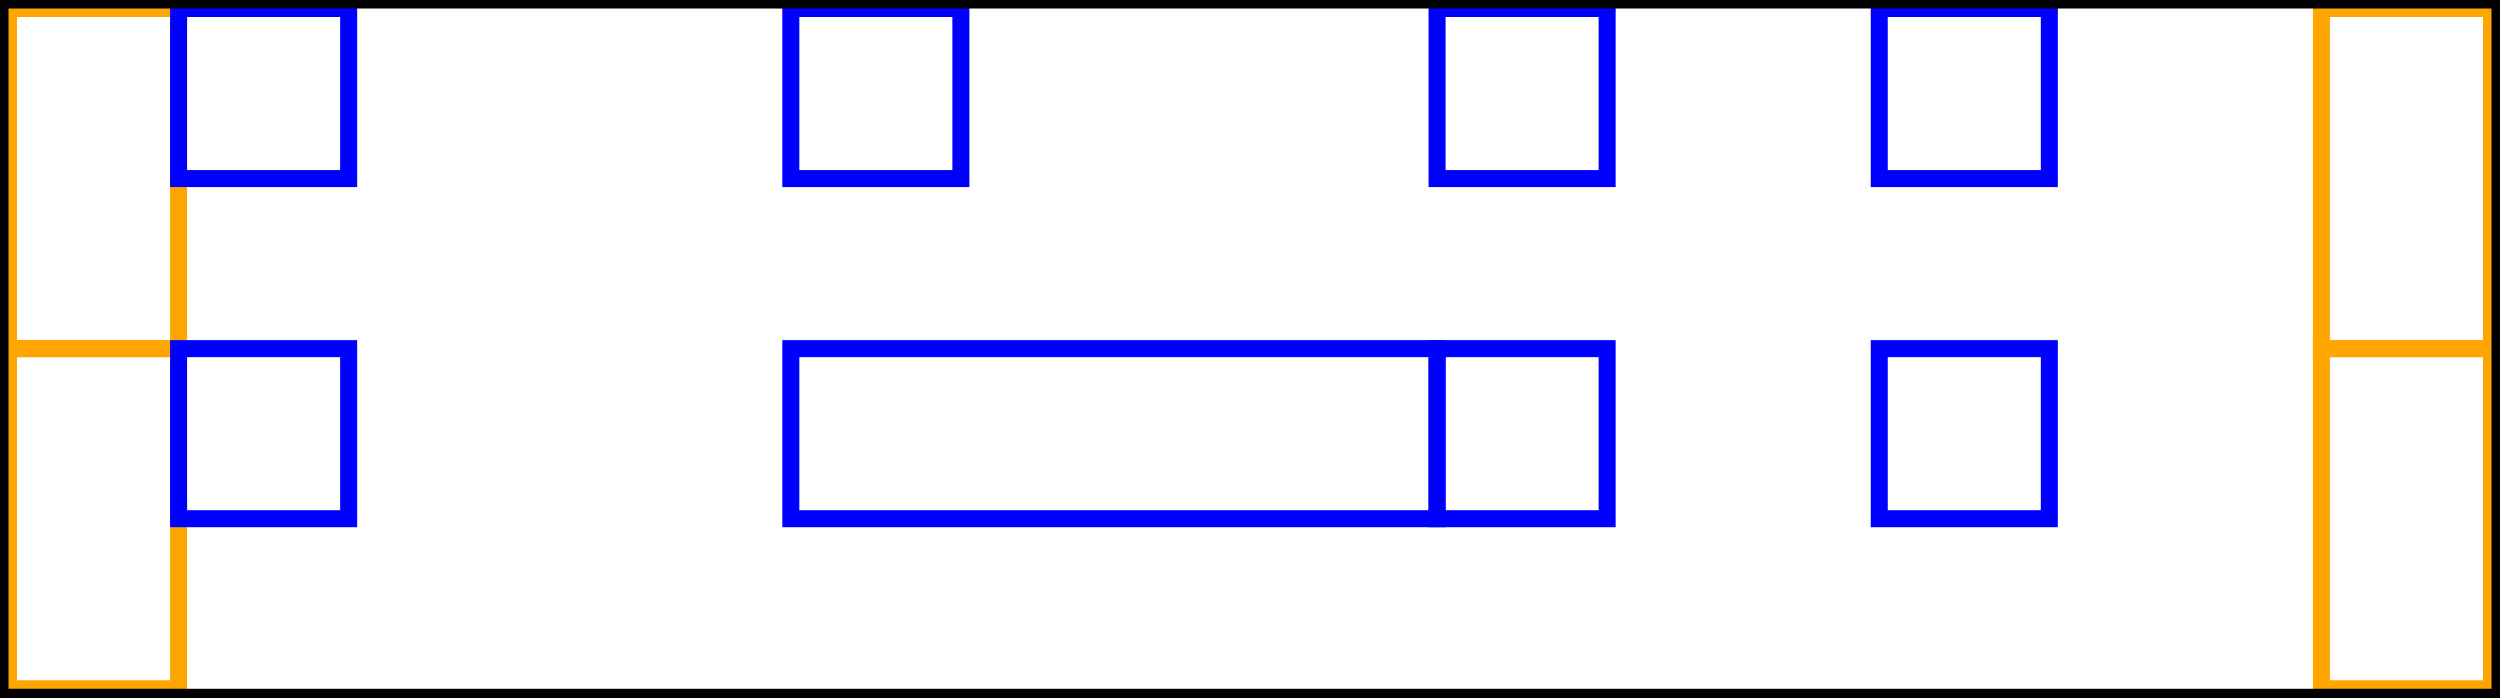
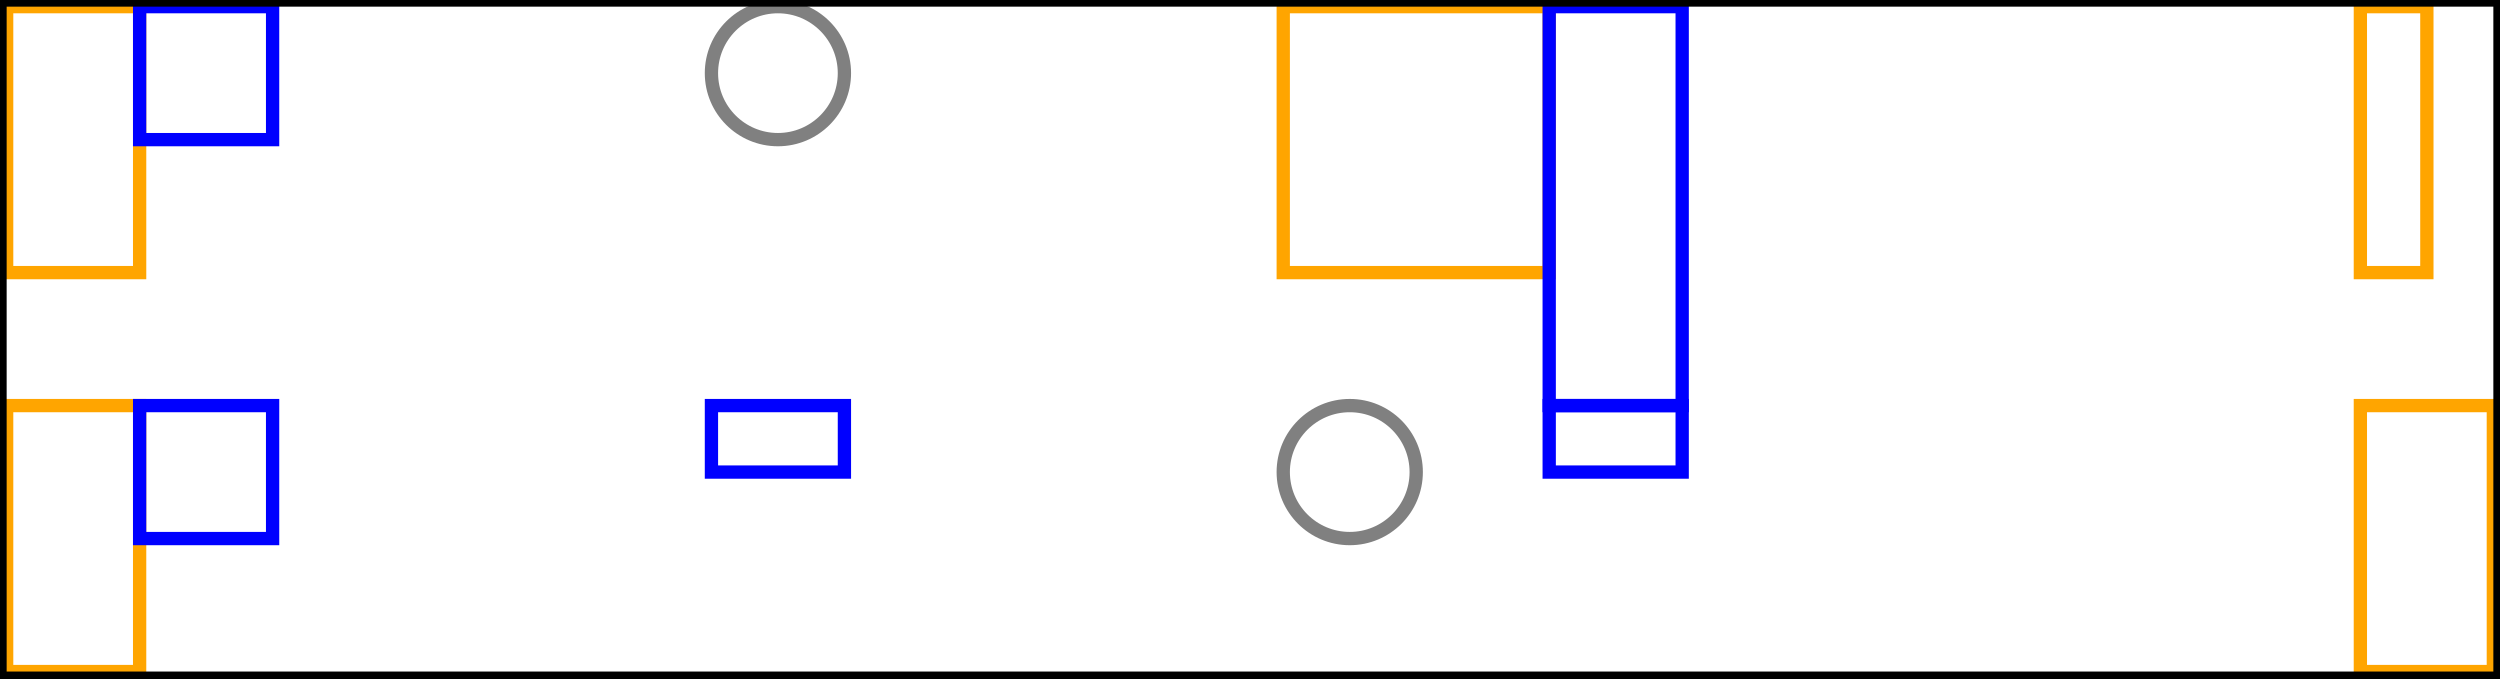
- <svg xmlns="http://www.w3.org/2000/svg" viewBox="0 0 147 41">
+ <svg xmlns="http://www.w3.org/2000/svg" viewBox="0 0 188 51">
  <rect x="0.5" y="0.5" width="10" height="20" stroke="orange" stroke-width="1" fill="none" />
-   <rect x="0.5" y="20.5" width="10" height="20" stroke="orange" stroke-width="1" fill="none" />
+   <rect x="0.5" y="30.5" width="10" height="20" stroke="orange" stroke-width="1" fill="none" />
  <rect x="10.5" y="0.5" width="10" height="10" stroke="blue" stroke-width="1" fill="none" />
-   <rect x="10.5" y="20.5" width="10" height="10" stroke="blue" stroke-width="1" fill="none" />
-   <rect x="46.5" y="0.5" width="10" height="10" stroke="blue" stroke-width="1" fill="none" />
-   <rect x="46.5" y="20.5" width="38" height="10" stroke="blue" stroke-width="1" fill="none" />
-   <rect x="84.5" y="0.5" width="10" height="10" stroke="blue" stroke-width="1" fill="none" />
-   <rect x="84.5" y="20.5" width="10" height="10" stroke="blue" stroke-width="1" fill="none" />
-   <rect x="110.5" y="0.5" width="10" height="10" stroke="blue" stroke-width="1" fill="none" />
-   <rect x="110.5" y="20.5" width="10" height="10" stroke="blue" stroke-width="1" fill="none" />
-   <rect x="136.5" y="0.5" width="10" height="20" stroke="orange" stroke-width="1" fill="none" />
-   <rect x="136.5" y="20.5" width="10" height="20" stroke="orange" stroke-width="1" fill="none" />
-   <rect x="0" y="0" width="147" height="41" stroke="black" stroke-width="1" fill="none" />
+   <rect x="10.5" y="30.5" width="10" height="10" stroke="blue" stroke-width="1" fill="none" />
+   <ellipse cx="58.5" cy="5.5" rx="5" ry="5" stroke="gray" stroke-width="1" fill="none" />
+   <rect x="53.5" y="30.5" width="10" height="5" stroke="blue" stroke-width="1" fill="none" />
+   <rect x="96.5" y="0.5" width="20" height="20" stroke="orange" stroke-width="1" fill="none" />
+   <ellipse cx="101.5" cy="35.5" rx="5" ry="5" stroke="gray" stroke-width="1" fill="none" />
+   <rect x="116.5" y="0.5" width="10" height="30" stroke="blue" stroke-width="1" fill="none" />
+   <rect x="116.5" y="30.5" width="10" height="5" stroke="blue" stroke-width="1" fill="none" />
+   <rect x="177.5" y="0.5" width="5" height="20" stroke="orange" stroke-width="1" fill="none" />
+   <rect x="177.5" y="30.5" width="10" height="20" stroke="orange" stroke-width="1" fill="none" />
+   <rect x="0" y="0" width="188" height="51" stroke="black" stroke-width="1" fill="none" />
</svg>
